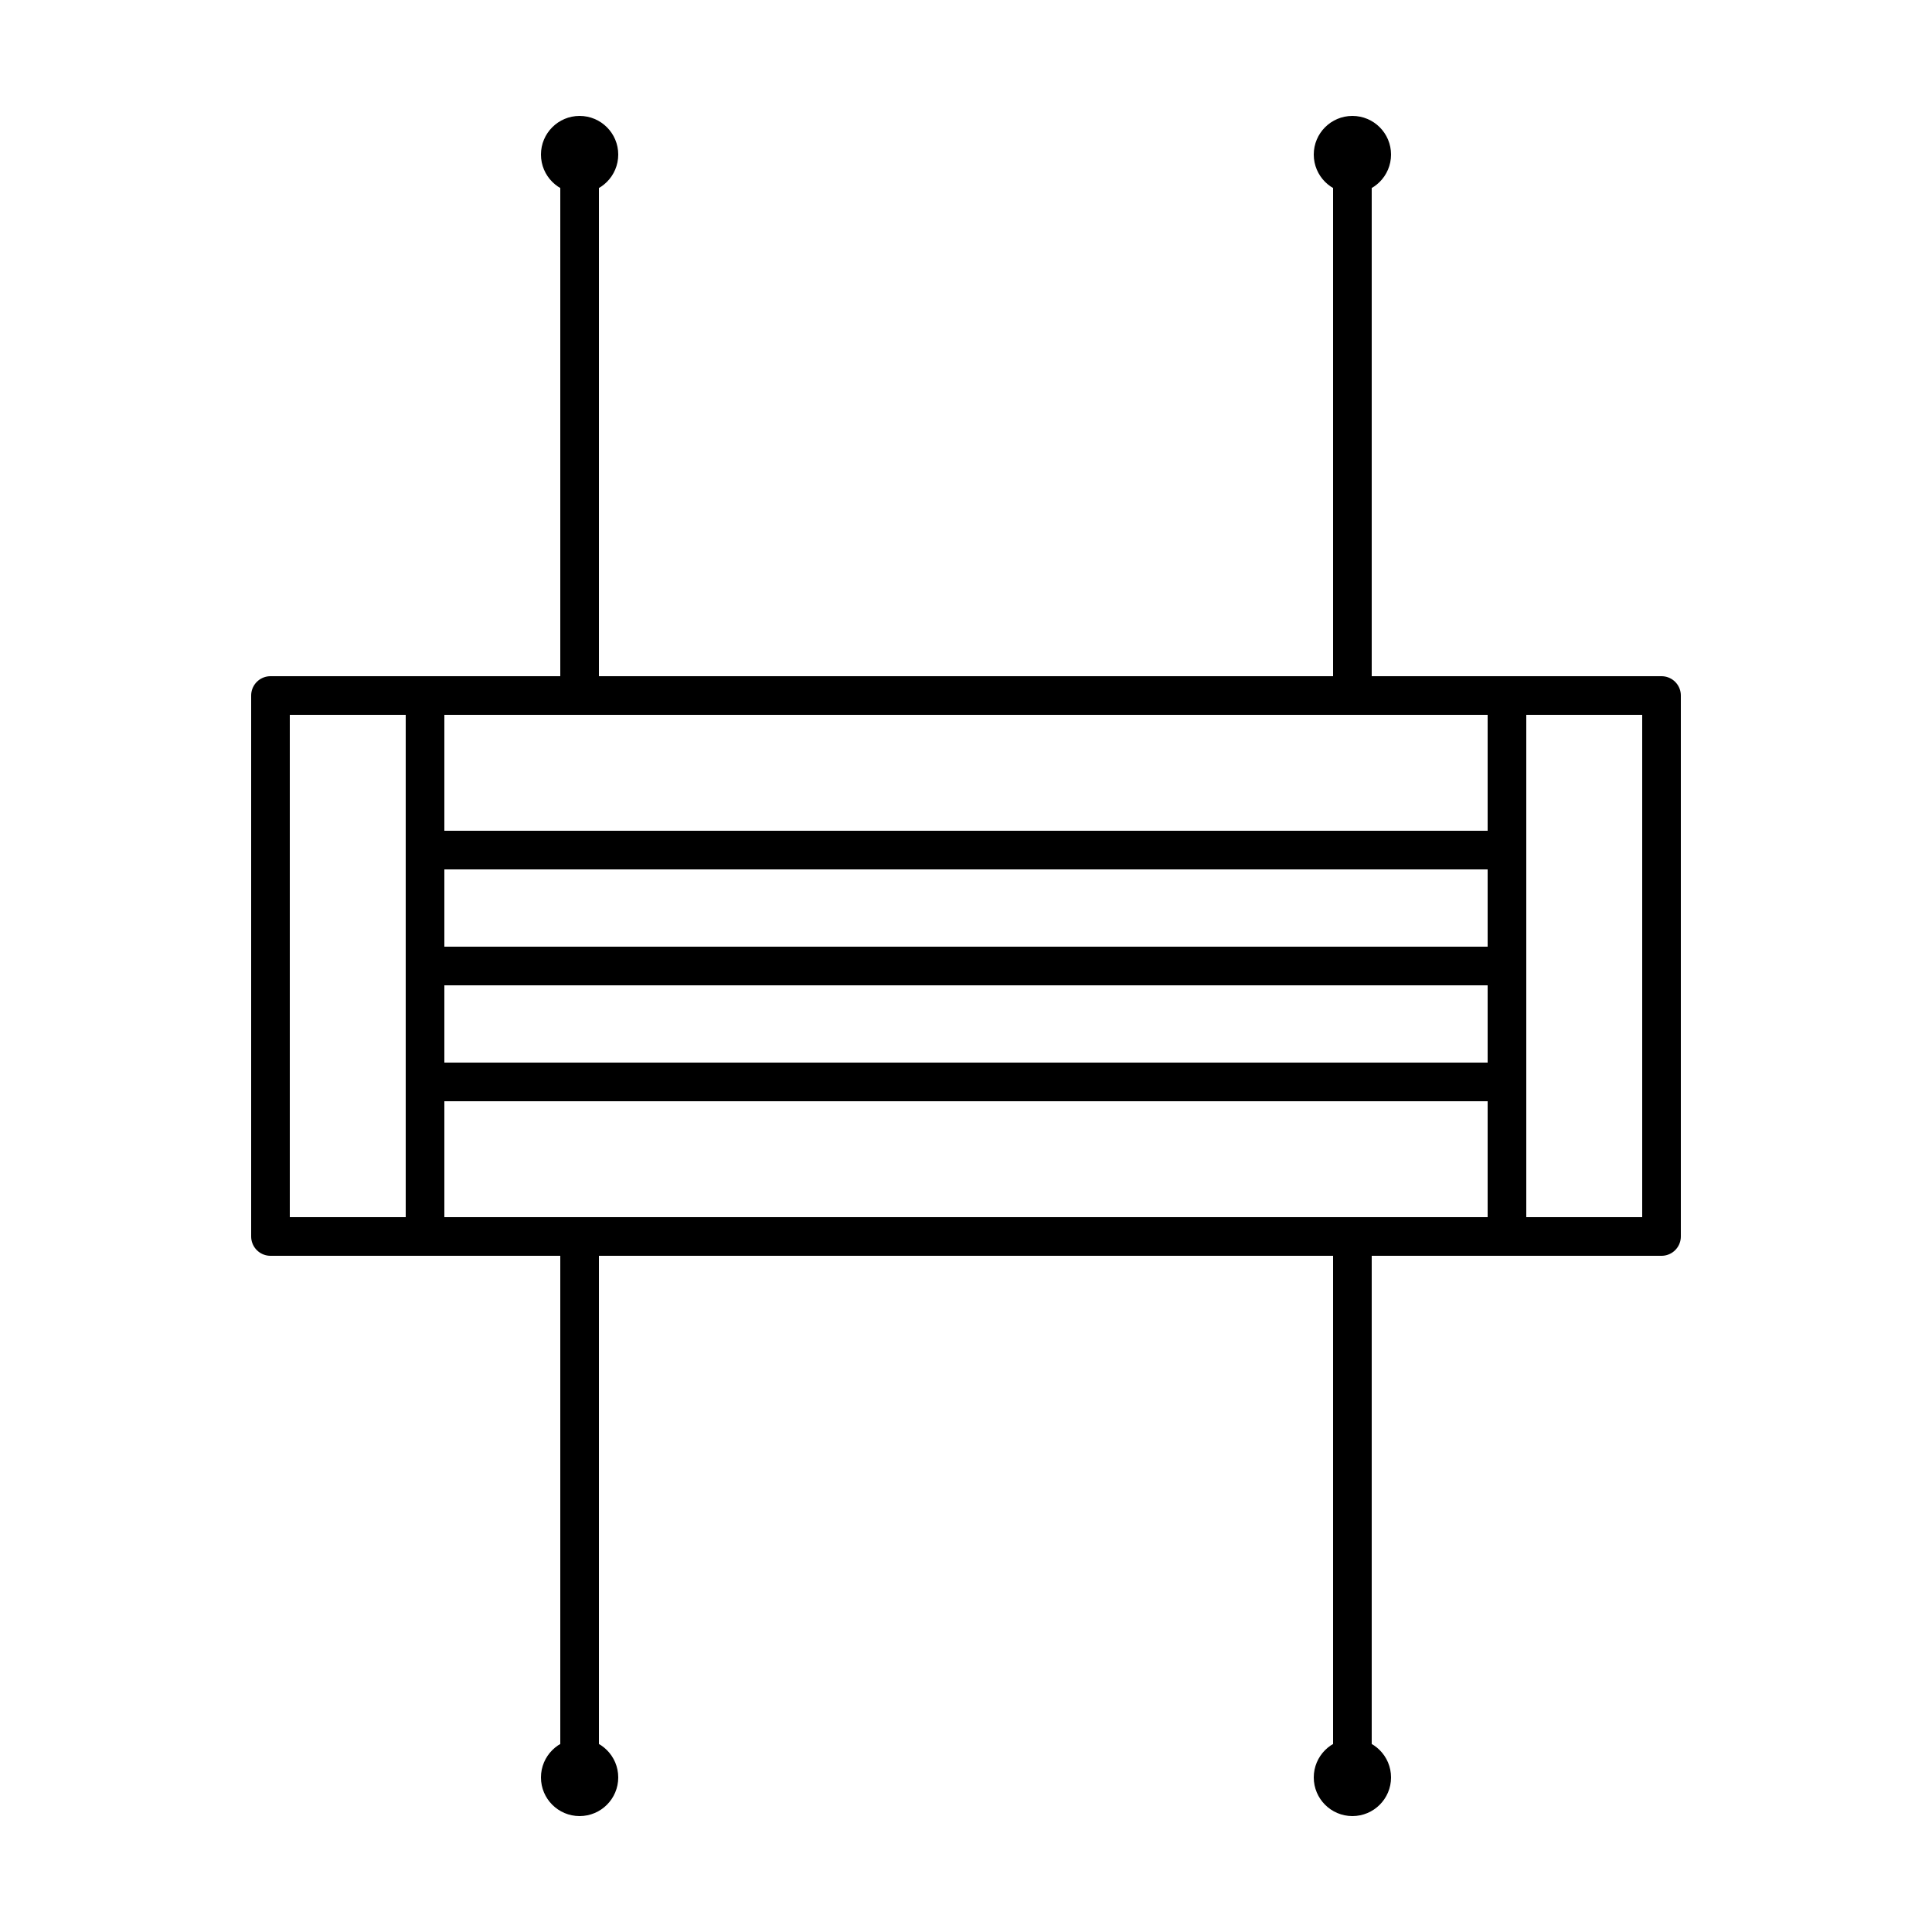
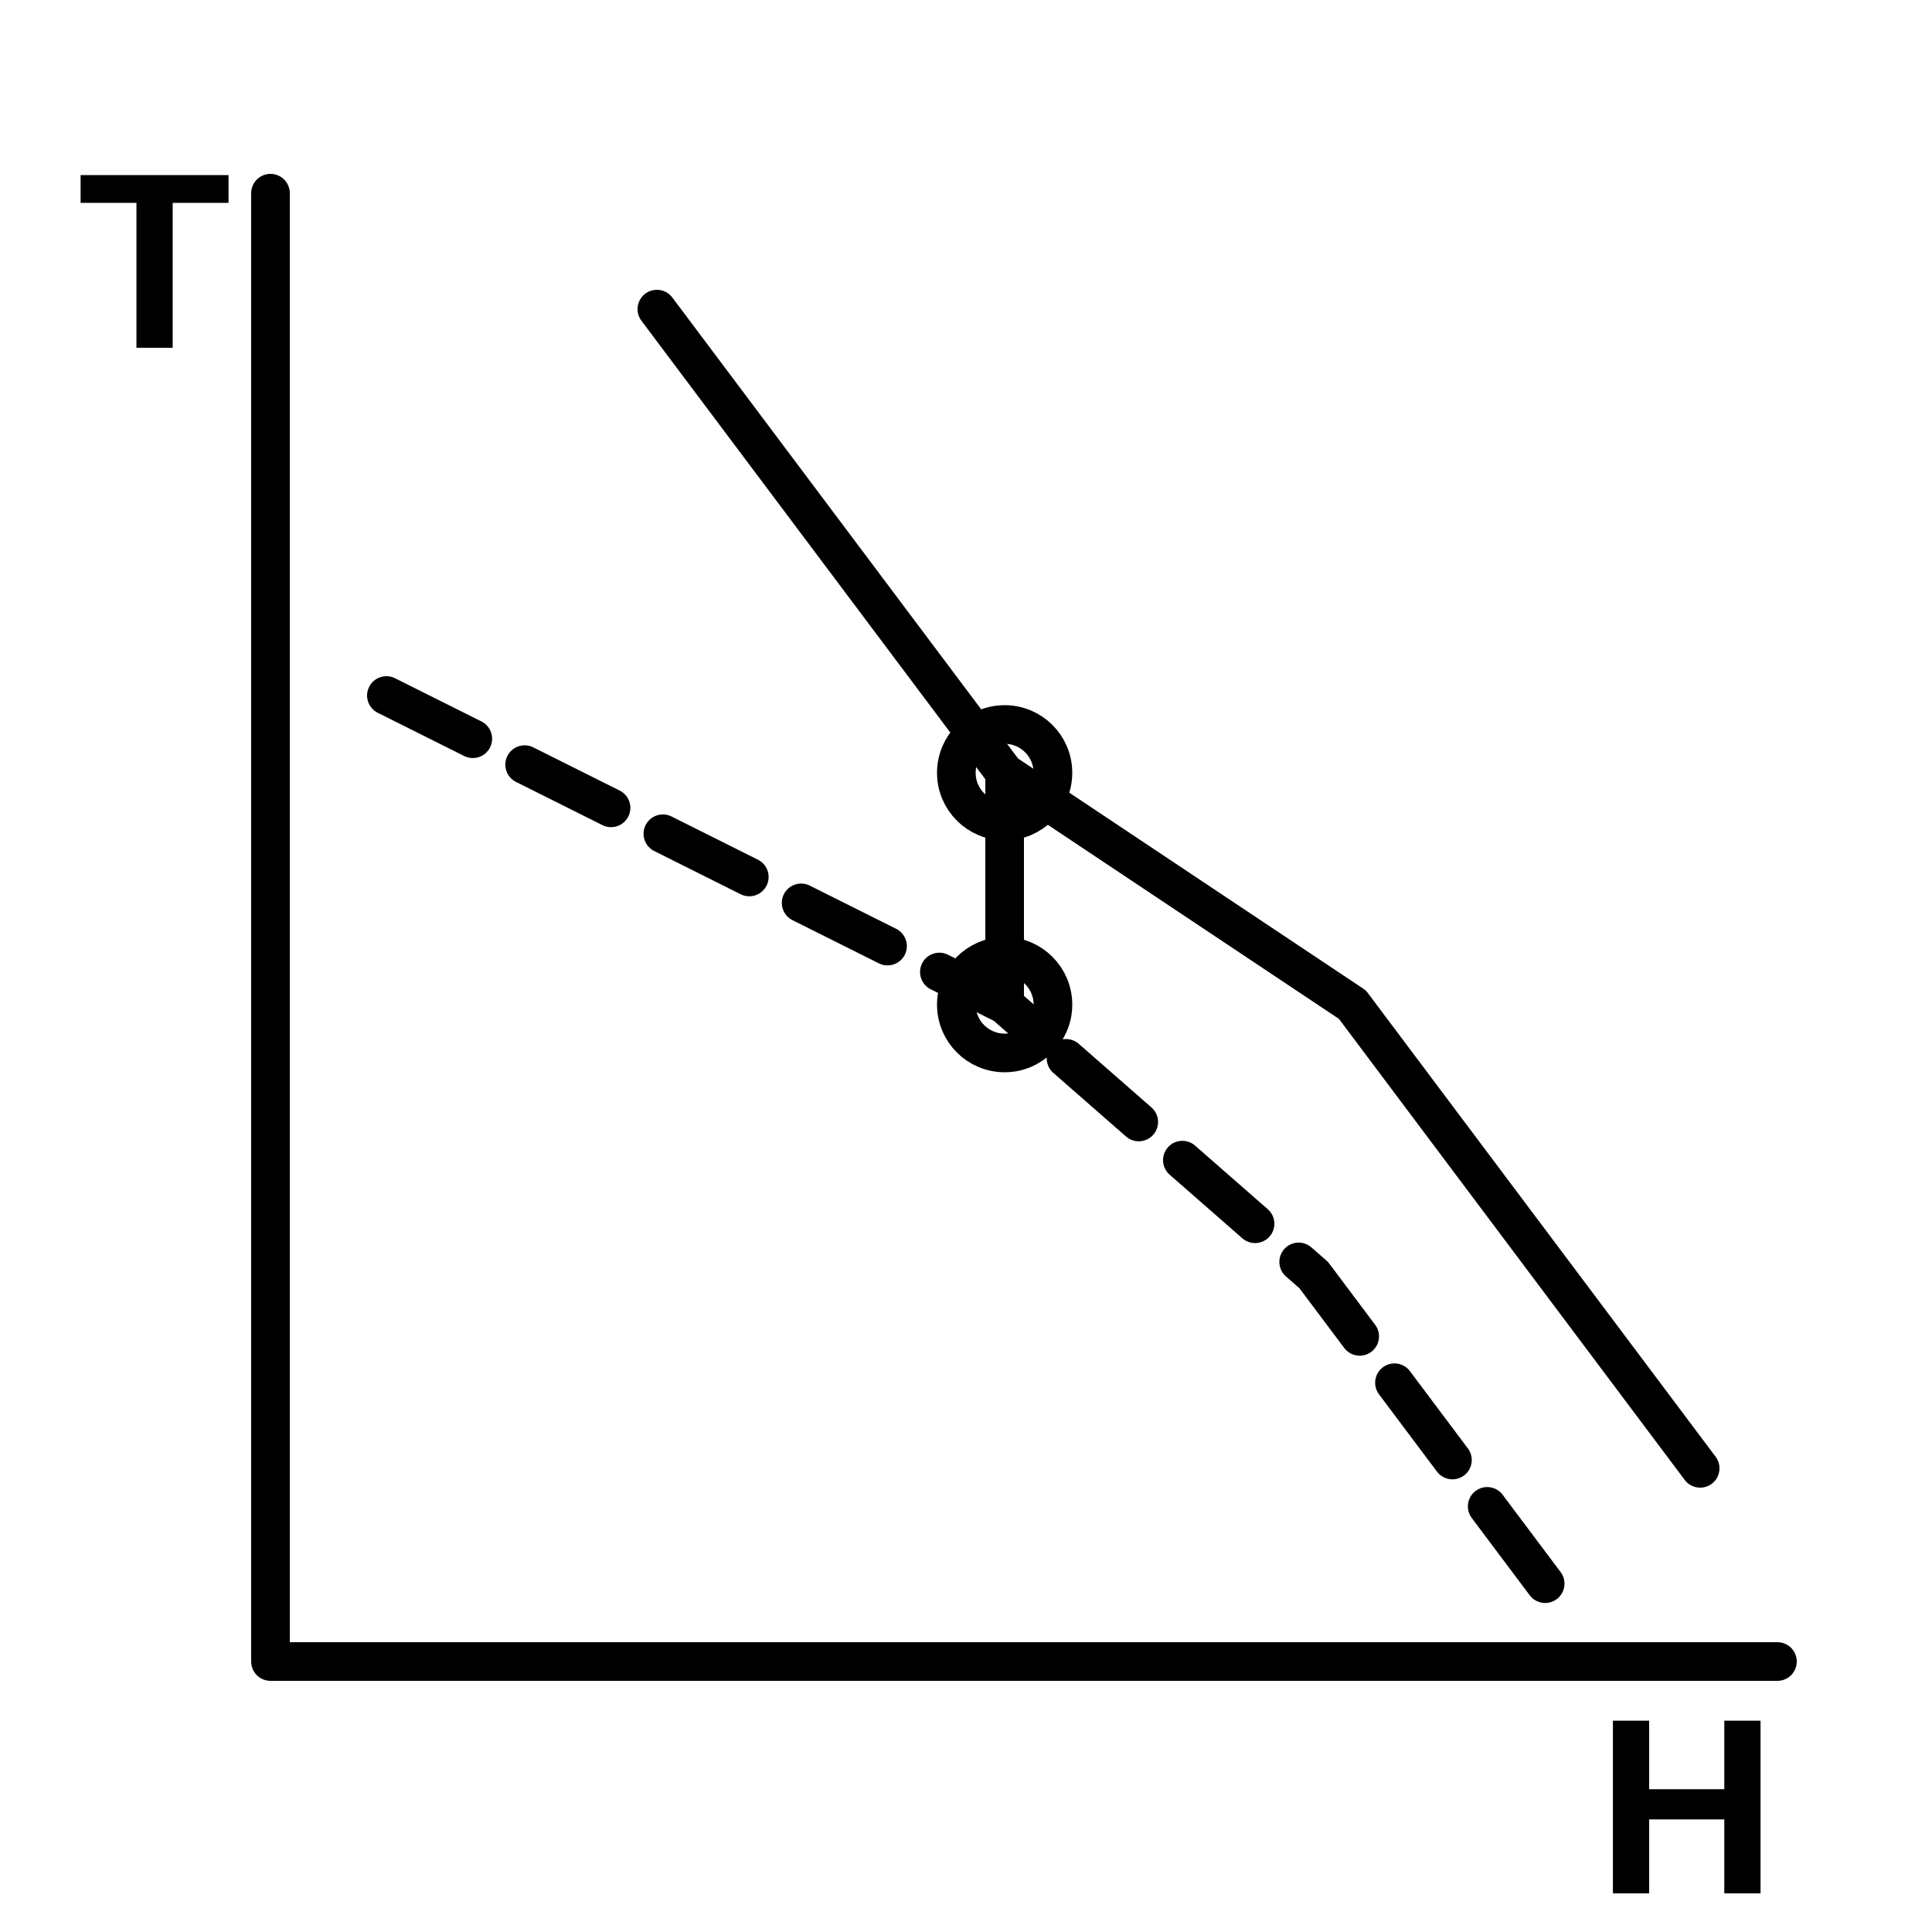
- <svg xmlns="http://www.w3.org/2000/svg" viewBox="0 0 100 100" width="100" height="100" role="img" aria-label="Échangeur à tubes rectilignes" data-iso-part="11" data-iso-ref="2511">
+ <svg xmlns="http://www.w3.org/2000/svg" viewBox="0 0 100 100" width="100" height="100" role="img" aria-label="Étude de pincement">
  <g fill="none" stroke="#000000" stroke-width="2" stroke-linecap="round" stroke-linejoin="round">
-     <polygon points="14,36 86,36 86,64 14,64" />
-     <line x1="22" y1="36" x2="22" y2="64" />
-     <line x1="78" y1="36" x2="78" y2="64" />
-     <line x1="22" y1="44" x2="78" y2="44" />
-     <line x1="22" y1="50" x2="78" y2="50" />
-     <line x1="22" y1="56" x2="78" y2="56" />
-     <line x1="30" y1="36" x2="30" y2="8" />
-     <line x1="70" y1="36" x2="70" y2="8" />
-     <line x1="30" y1="64" x2="30" y2="92" />
-     <line x1="70" y1="64" x2="70" y2="92" />
-   </g>
-   <g class="ports">
-     <circle class="port" cx="30" cy="8" r="2.0" fill="#000000" stroke="none" data-port="port-nw" data-dir="n" data-role="process" />
-     <circle class="port" cx="70" cy="8" r="2.0" fill="#000000" stroke="none" data-port="port-ne" data-dir="n" data-role="process" />
-     <circle class="port" cx="30" cy="92" r="2.0" fill="#000000" stroke="none" data-port="port-sw" data-dir="s" data-role="process" />
-     <circle class="port" cx="70" cy="92" r="2.0" fill="#000000" stroke="none" data-port="port-se" data-dir="s" data-role="process" />
+     <polyline points="14,10 14,86 92,86" />
+     <polyline points="34,16 52,40 70,52 88,76" />
+     <polyline points="20,36 52,52 68,66 80,82" stroke-dasharray="5,3" />
+     <line x1="52" y1="40" x2="52" y2="52" />
+     <circle cx="52" cy="40" r="2.5" />
+     <circle cx="52" cy="52" r="2.5" />
+     <text x="8" y="18" font-family="Segoe UI, Arial, sans-serif" font-weight="bold" font-size="13" fill="#000000" stroke="none" text-anchor="middle">T</text>
+     <text x="92" y="98" font-family="Segoe UI, Arial, sans-serif" font-weight="bold" font-size="13" fill="#000000" stroke="none" text-anchor="end">H</text>
  </g>
</svg>
